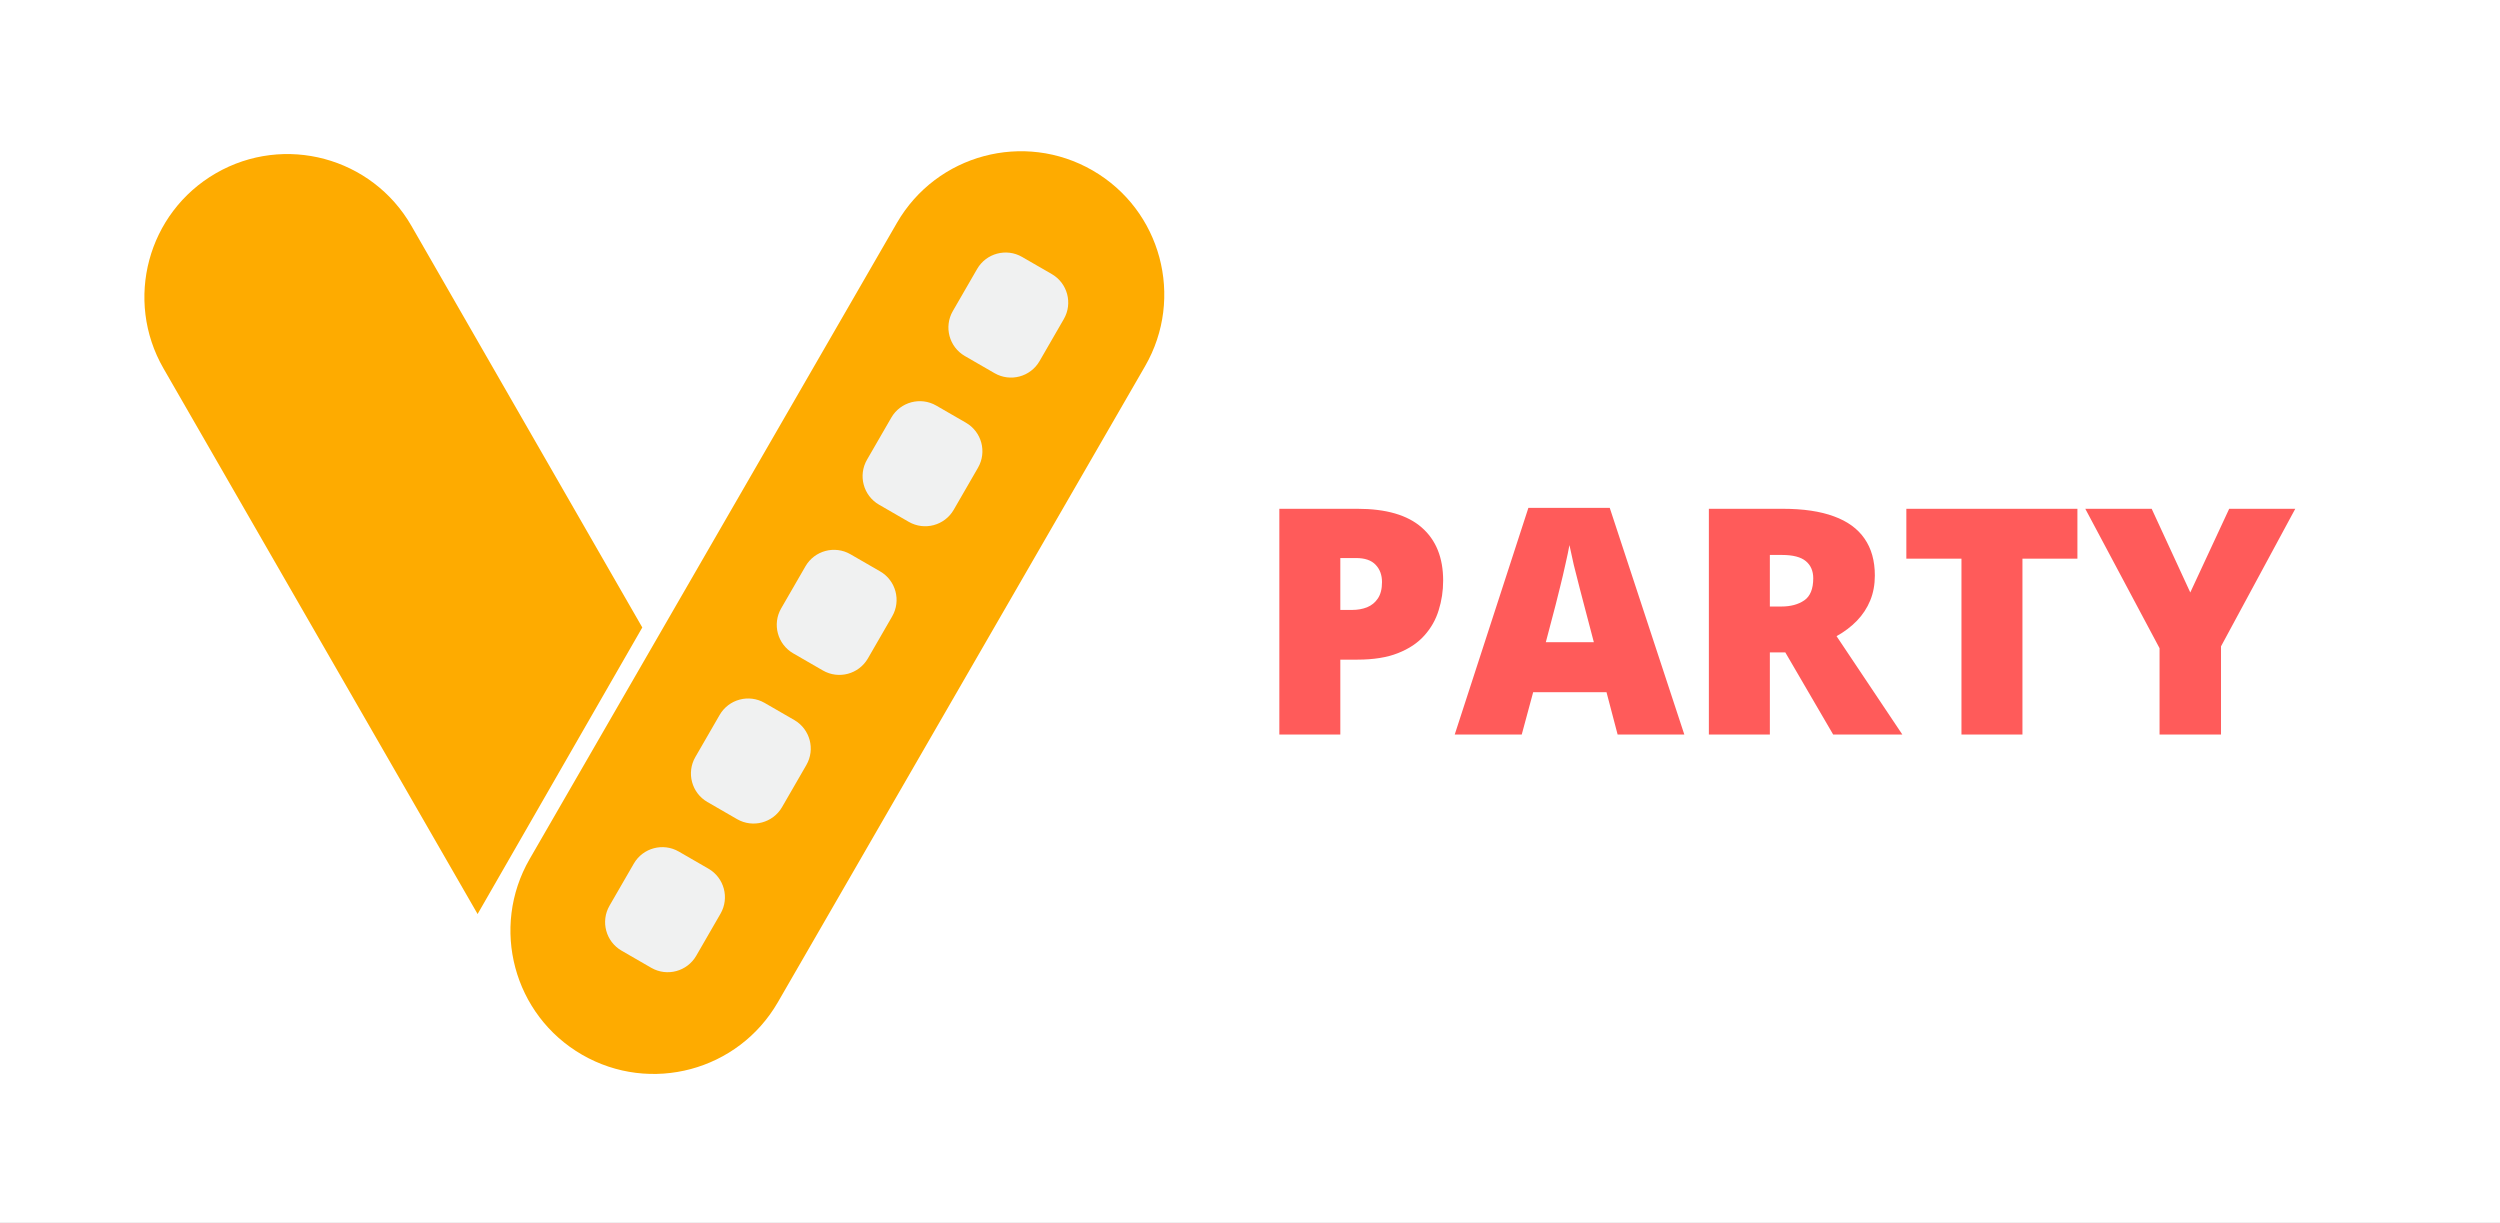
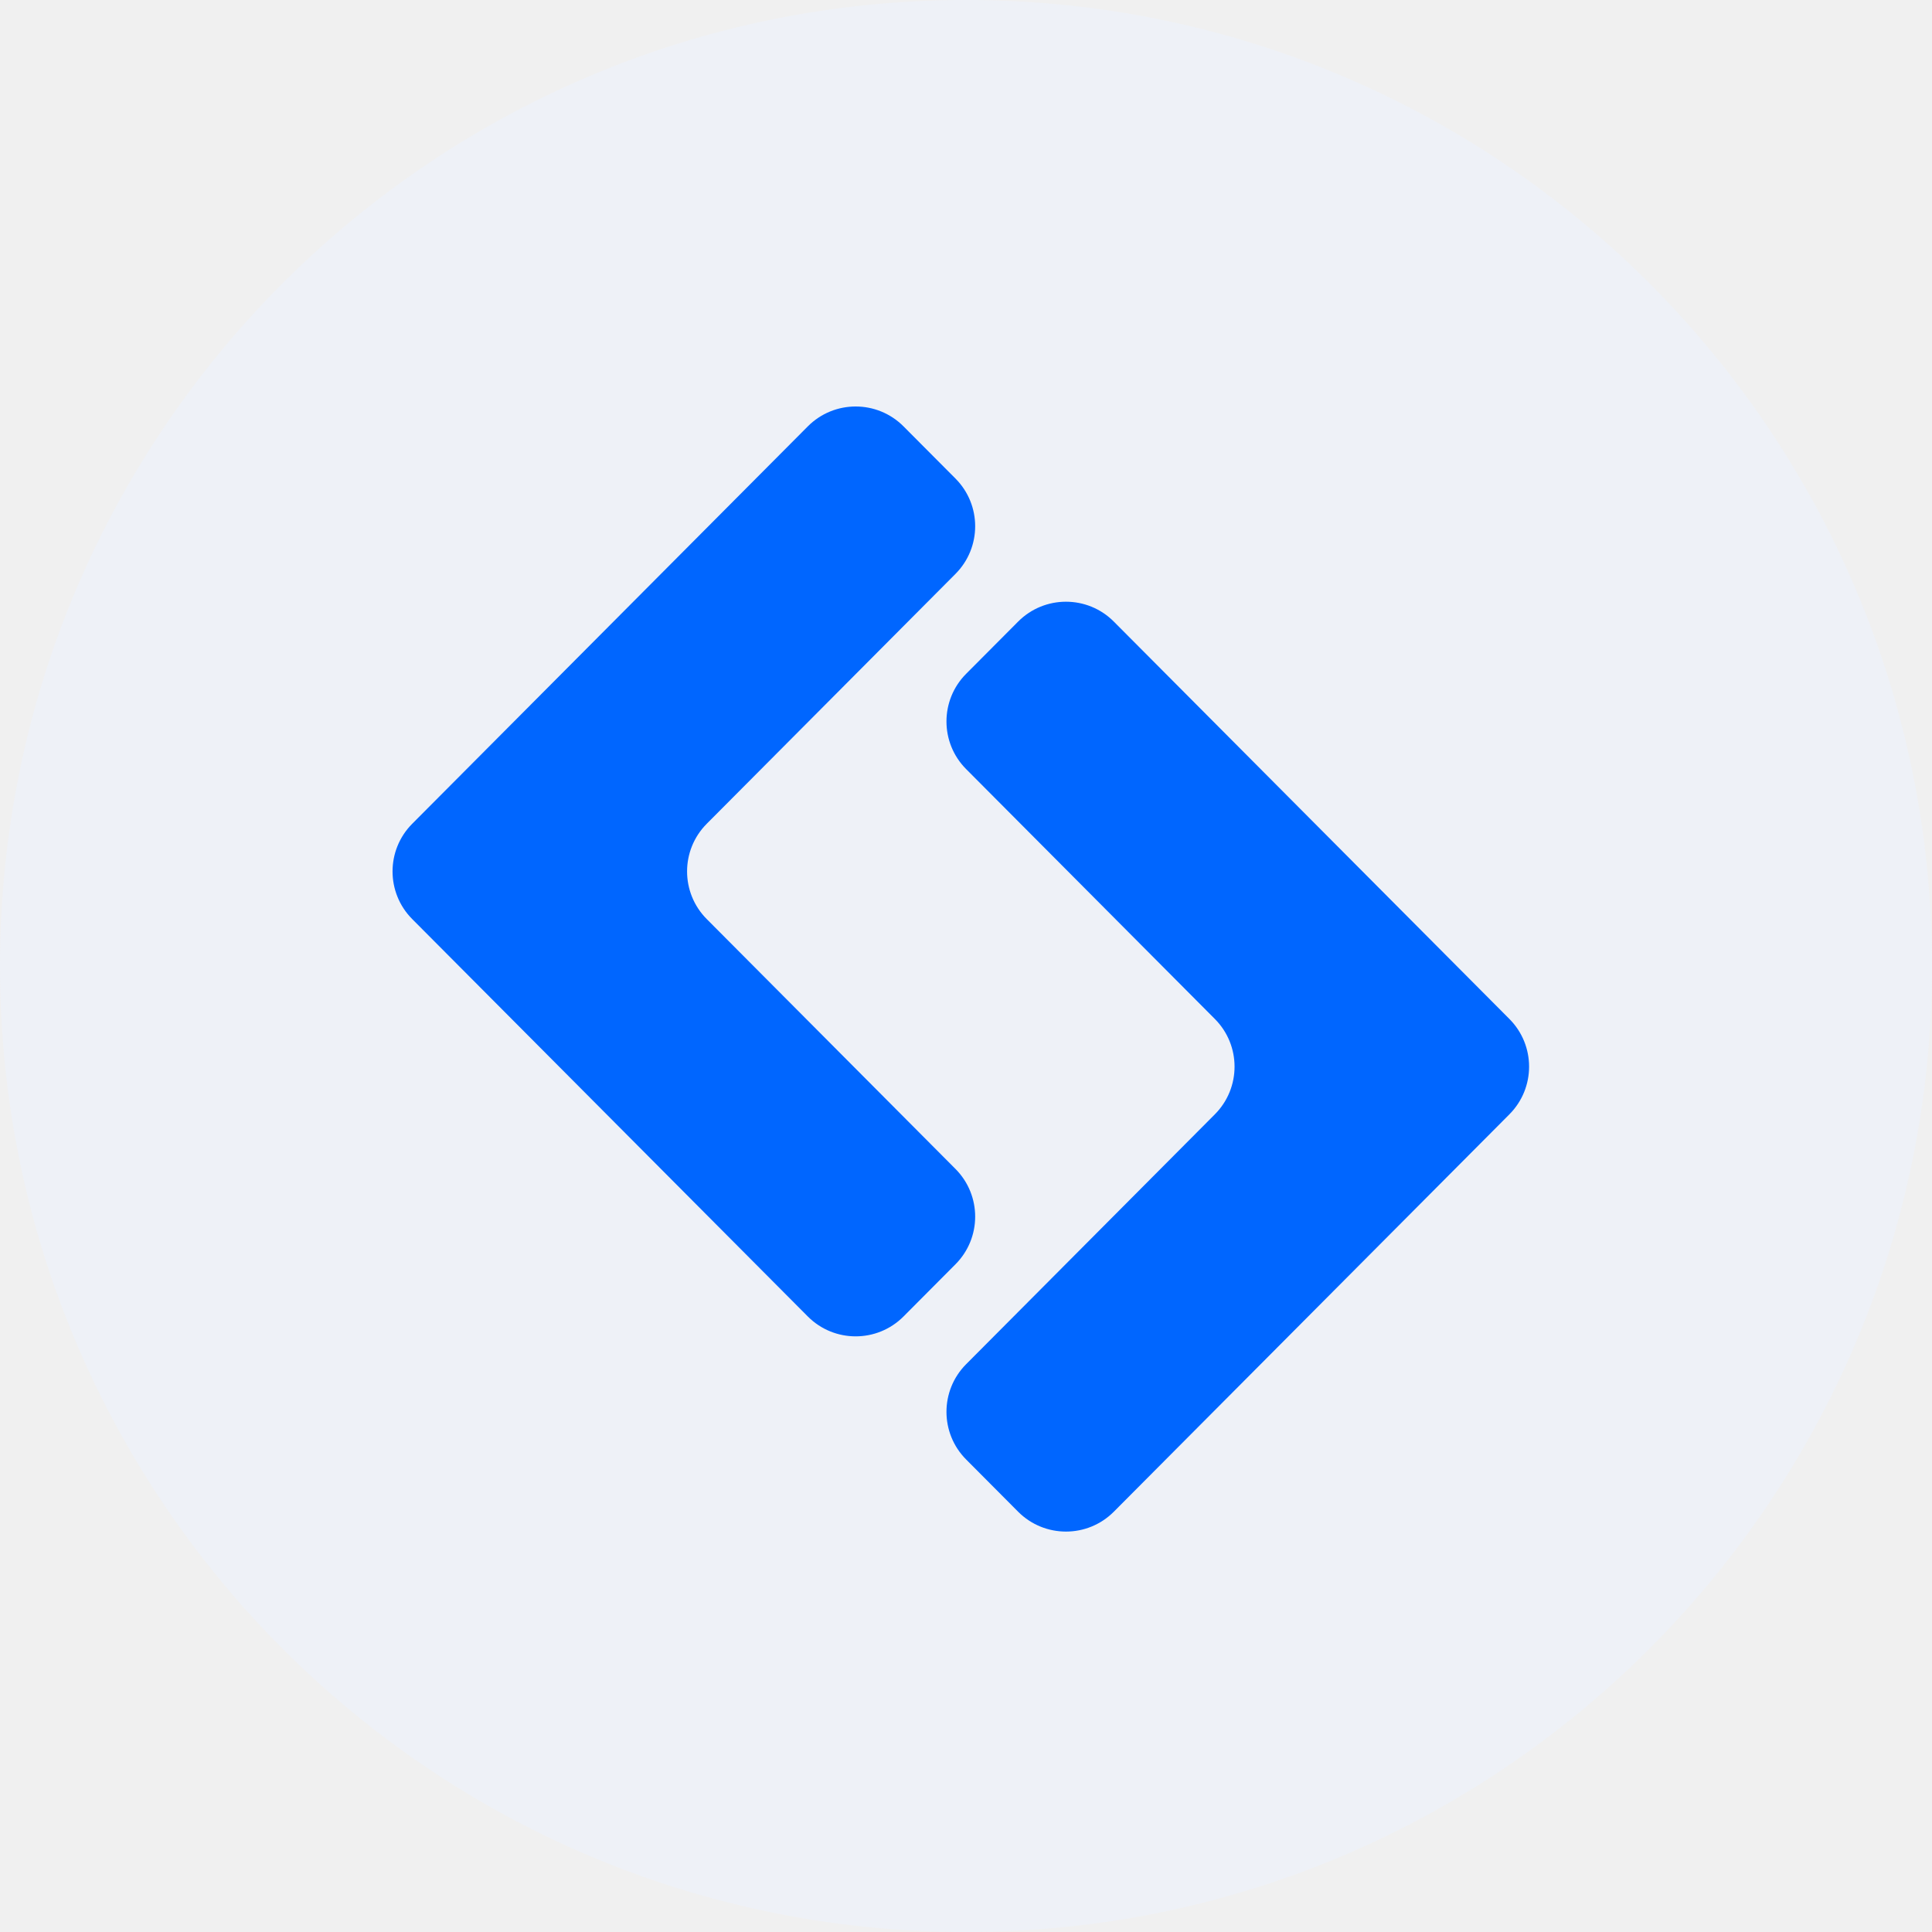
- <svg xmlns="http://www.w3.org/2000/svg" width="759" height="371" viewBox="0 0 759 371" fill="none">
-   <rect width="759" height="371" fill="white" />
-   <path d="M49.634 111.852C37.682 91.091 44.805 64.571 65.552 52.593V52.593C86.344 40.589 112.932 47.739 124.898 68.554L195 190.5L145 277.5L49.634 111.852Z" fill="#FEAB00" />
-   <rect x="294.052" y="30" width="87" height="310" rx="43.5" transform="rotate(30 294.052 30)" fill="#FEAB00" />
-   <rect x="301.651" y="73.007" width="30.4" height="34.743" rx="10" transform="rotate(30 301.651 73.0068)" fill="#F0F1F1" />
-   <rect x="275.594" y="118.139" width="30.4" height="34.743" rx="10" transform="rotate(30 275.594 118.139)" fill="#F0F1F1" />
-   <rect x="249.537" y="163.271" width="30.4" height="34.743" rx="10" transform="rotate(30 249.537 163.271)" fill="#F0F1F1" />
-   <rect x="223.48" y="208.403" width="30.4" height="34.743" rx="10" transform="rotate(30 223.48 208.403)" fill="#F0F1F1" />
-   <rect x="197.423" y="253.535" width="30.4" height="34.743" rx="10" transform="rotate(30 197.423 253.535)" fill="#F0F1F1" />
-   <path d="M412.125 154.469C420.812 154.469 427.312 156.359 431.625 160.141C435.969 163.922 438.141 169.297 438.141 176.266C438.141 179.391 437.688 182.391 436.781 185.266C435.906 188.141 434.453 190.703 432.422 192.953C430.422 195.203 427.75 196.984 424.406 198.297C421.094 199.609 417 200.266 412.125 200.266H406.922V223H388.406V154.469H412.125ZM411.703 169.422H406.922V185.172H410.578C412.172 185.172 413.656 184.906 415.031 184.375C416.406 183.812 417.5 182.922 418.312 181.703C419.156 180.453 419.578 178.797 419.578 176.734C419.578 174.578 418.938 172.828 417.656 171.484C416.375 170.109 414.391 169.422 411.703 169.422ZM491.109 223L487.734 210.156H465.469L462 223H441.656L464.016 154.188H488.719L511.359 223H491.109ZM483.891 194.969L480.938 183.719C480.625 182.5 480.172 180.766 479.578 178.516C478.984 176.234 478.391 173.891 477.797 171.484C477.234 169.047 476.797 167.047 476.484 165.484C476.203 167.047 475.797 168.984 475.266 171.297C474.766 173.578 474.234 175.844 473.672 178.094C473.141 180.344 472.672 182.219 472.266 183.719L469.312 194.969H483.891ZM541.266 154.469C547.484 154.469 552.656 155.234 556.781 156.766C560.906 158.266 564 160.516 566.062 163.516C568.156 166.516 569.203 170.25 569.203 174.719C569.203 177.5 568.734 180.031 567.797 182.312C566.859 184.594 565.516 186.641 563.766 188.453C562.047 190.234 559.984 191.797 557.578 193.141L577.547 223H556.547L542.016 198.062H537.328V223H518.812V154.469H541.266ZM540.984 168.484H537.328V184.141H540.797C543.641 184.141 545.969 183.516 547.781 182.266C549.594 181.016 550.5 178.781 550.5 175.562C550.5 173.344 549.75 171.609 548.25 170.359C546.75 169.109 544.328 168.484 540.984 168.484ZM614.016 223H595.5V169.609H578.766V154.469H630.703V169.609H614.016V223ZM664.969 179.875L676.781 154.469H696.844L674.297 196.234V223H655.641V196.797L633.094 154.469H653.25L664.969 179.875Z" fill="#FF5B5A" />
+ <svg xmlns="http://www.w3.org/2000/svg" width="143" height="143" viewBox="0 0 143 143" fill="none">
+   <rect width="143" height="143" rx="71.5" fill="#EEF1F7" />
+   <path d="M71.511 100.972C69.569 102.923 69.569 106.077 71.511 108.027L75.356 111.89C77.31 113.853 80.489 113.853 82.443 111.89L111.722 82.477C113.663 80.526 113.663 77.373 111.722 75.422L82.443 46.01C80.489 44.046 77.31 44.046 75.356 46.01L71.511 49.872C69.569 51.823 69.569 54.977 71.511 56.927L89.921 75.422C91.863 77.373 91.863 80.526 89.921 82.477L71.511 100.972ZM70.722 42.477C72.664 40.527 72.664 37.373 70.722 35.422L66.877 31.56C64.922 29.596 61.744 29.596 59.79 31.56L30.511 60.972C28.57 62.923 28.57 66.077 30.511 68.027L59.79 97.44C61.744 99.403 64.922 99.403 66.877 97.44L70.722 93.577C72.664 91.627 72.664 88.473 70.722 86.522L52.311 68.027C50.37 66.077 50.37 62.923 52.311 60.972L70.722 42.477Z" fill="#0066FF" />
</svg>
